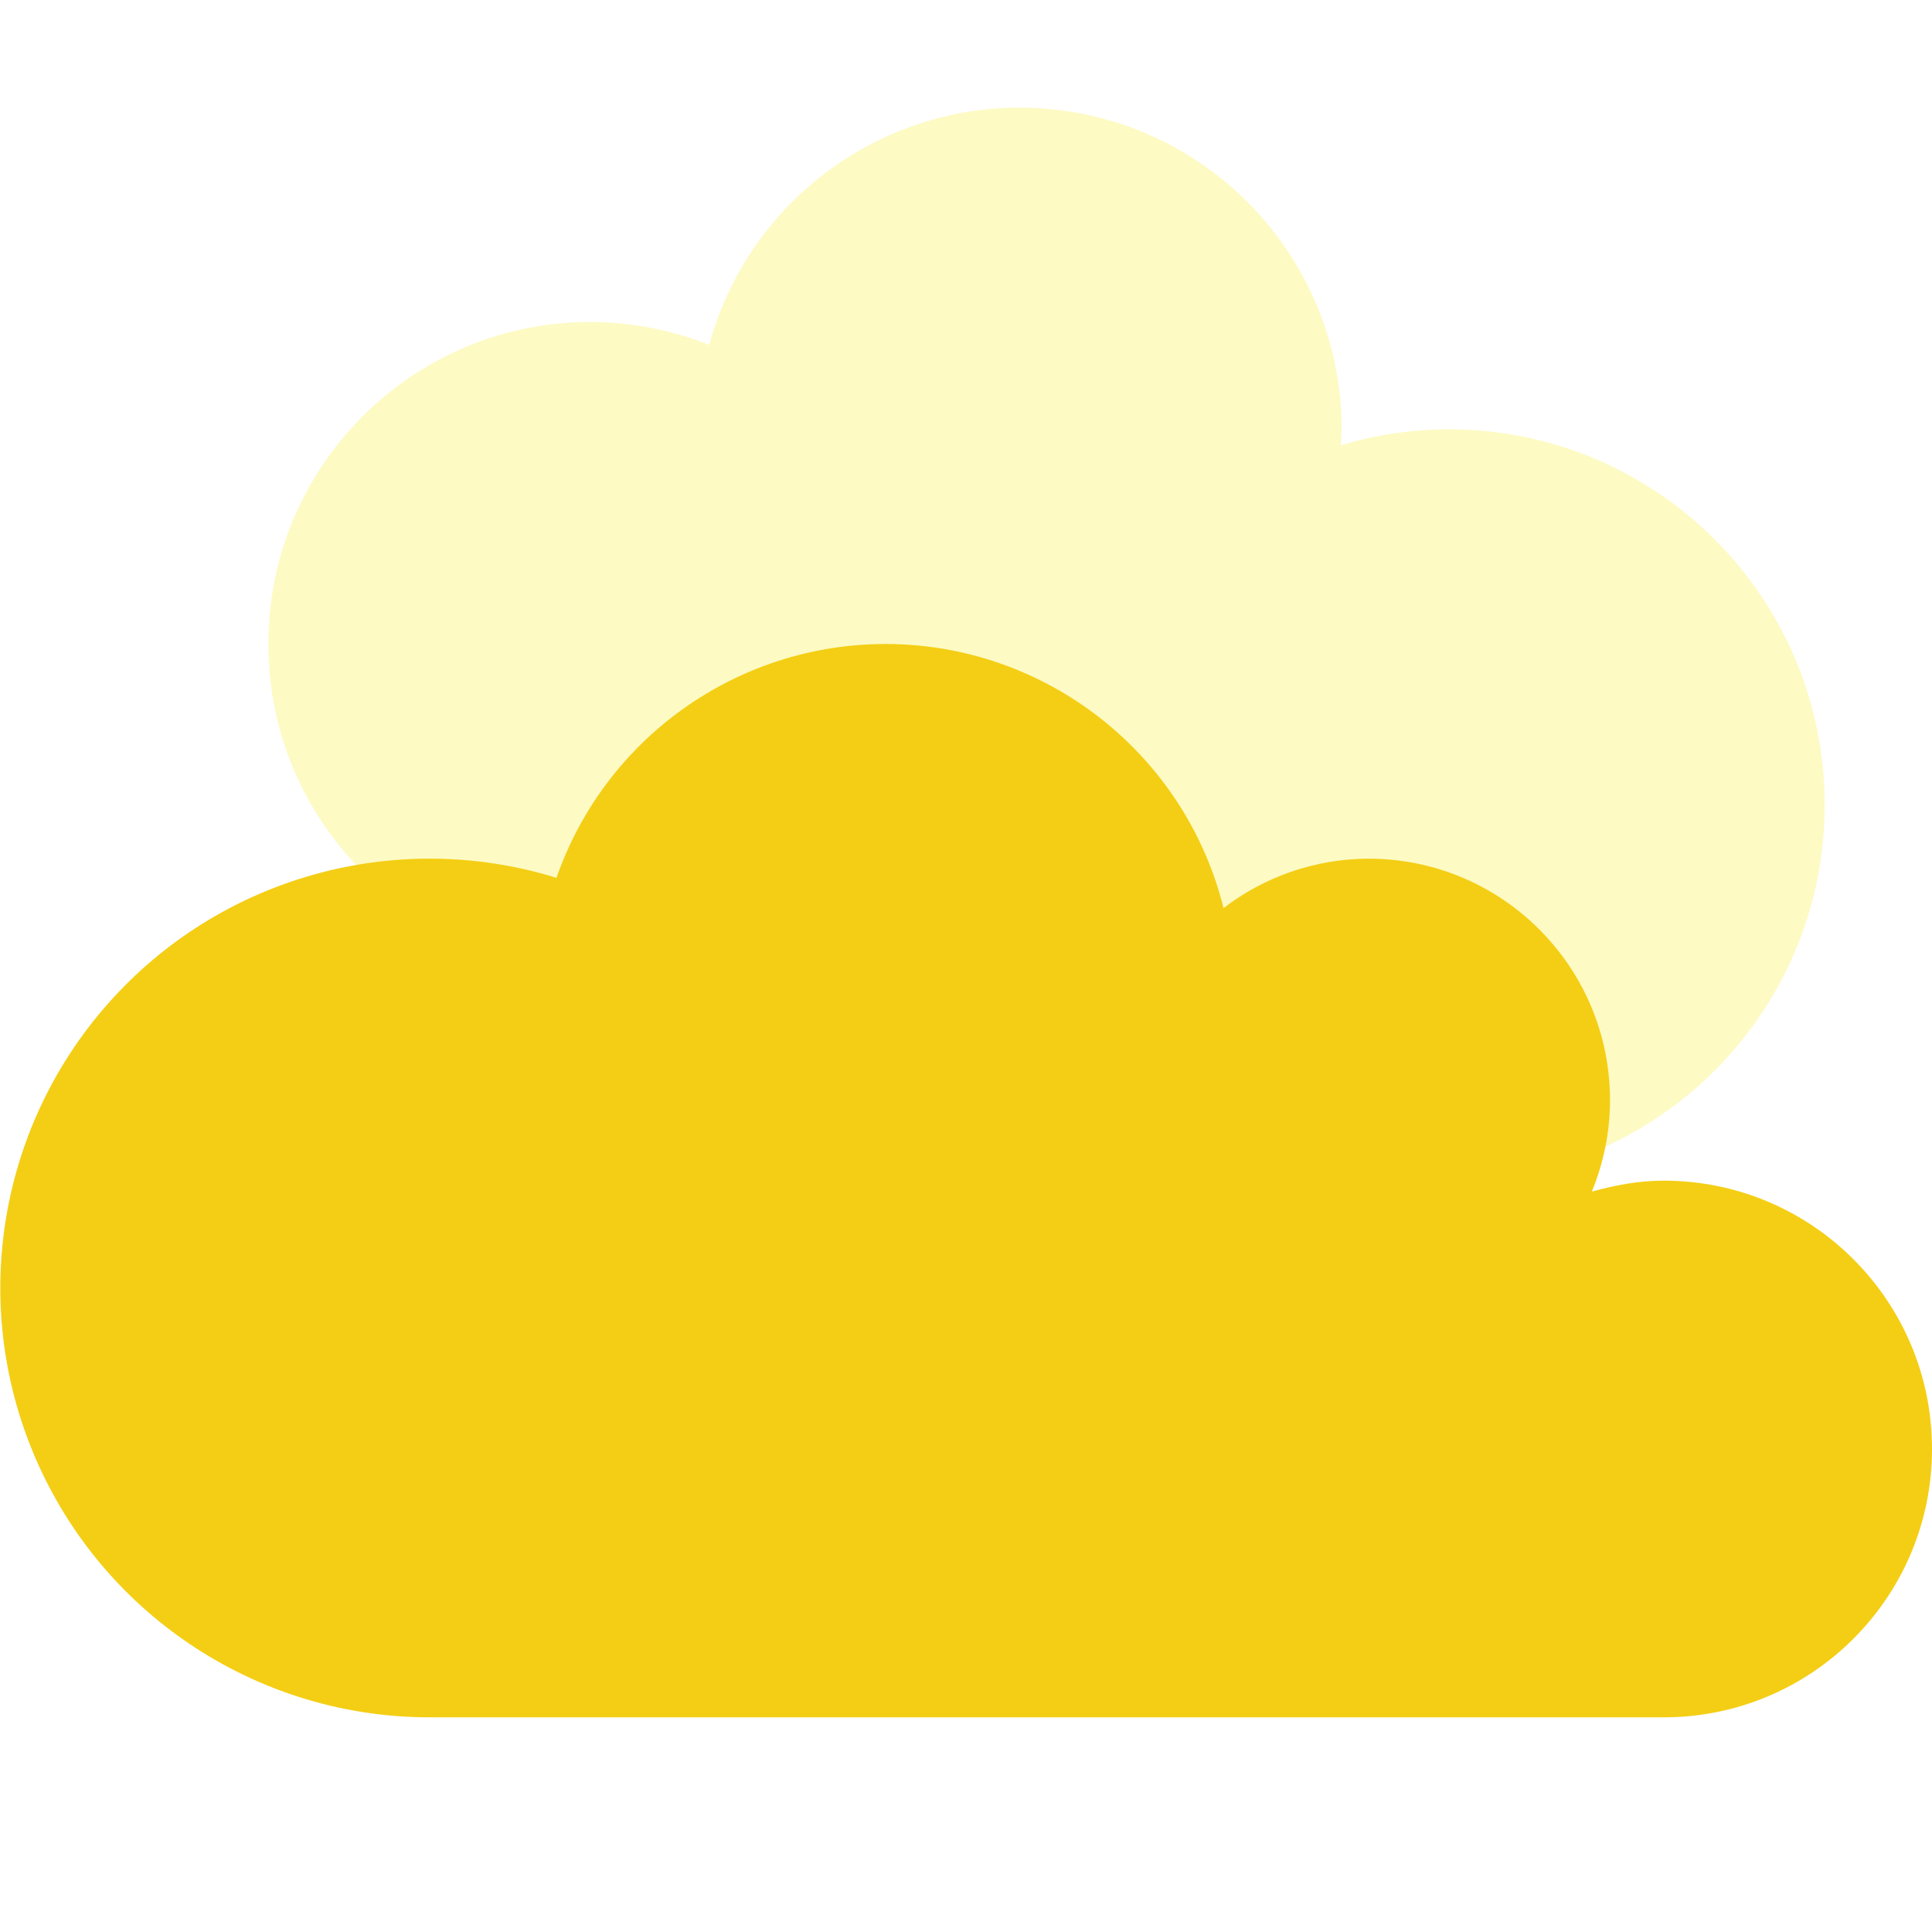
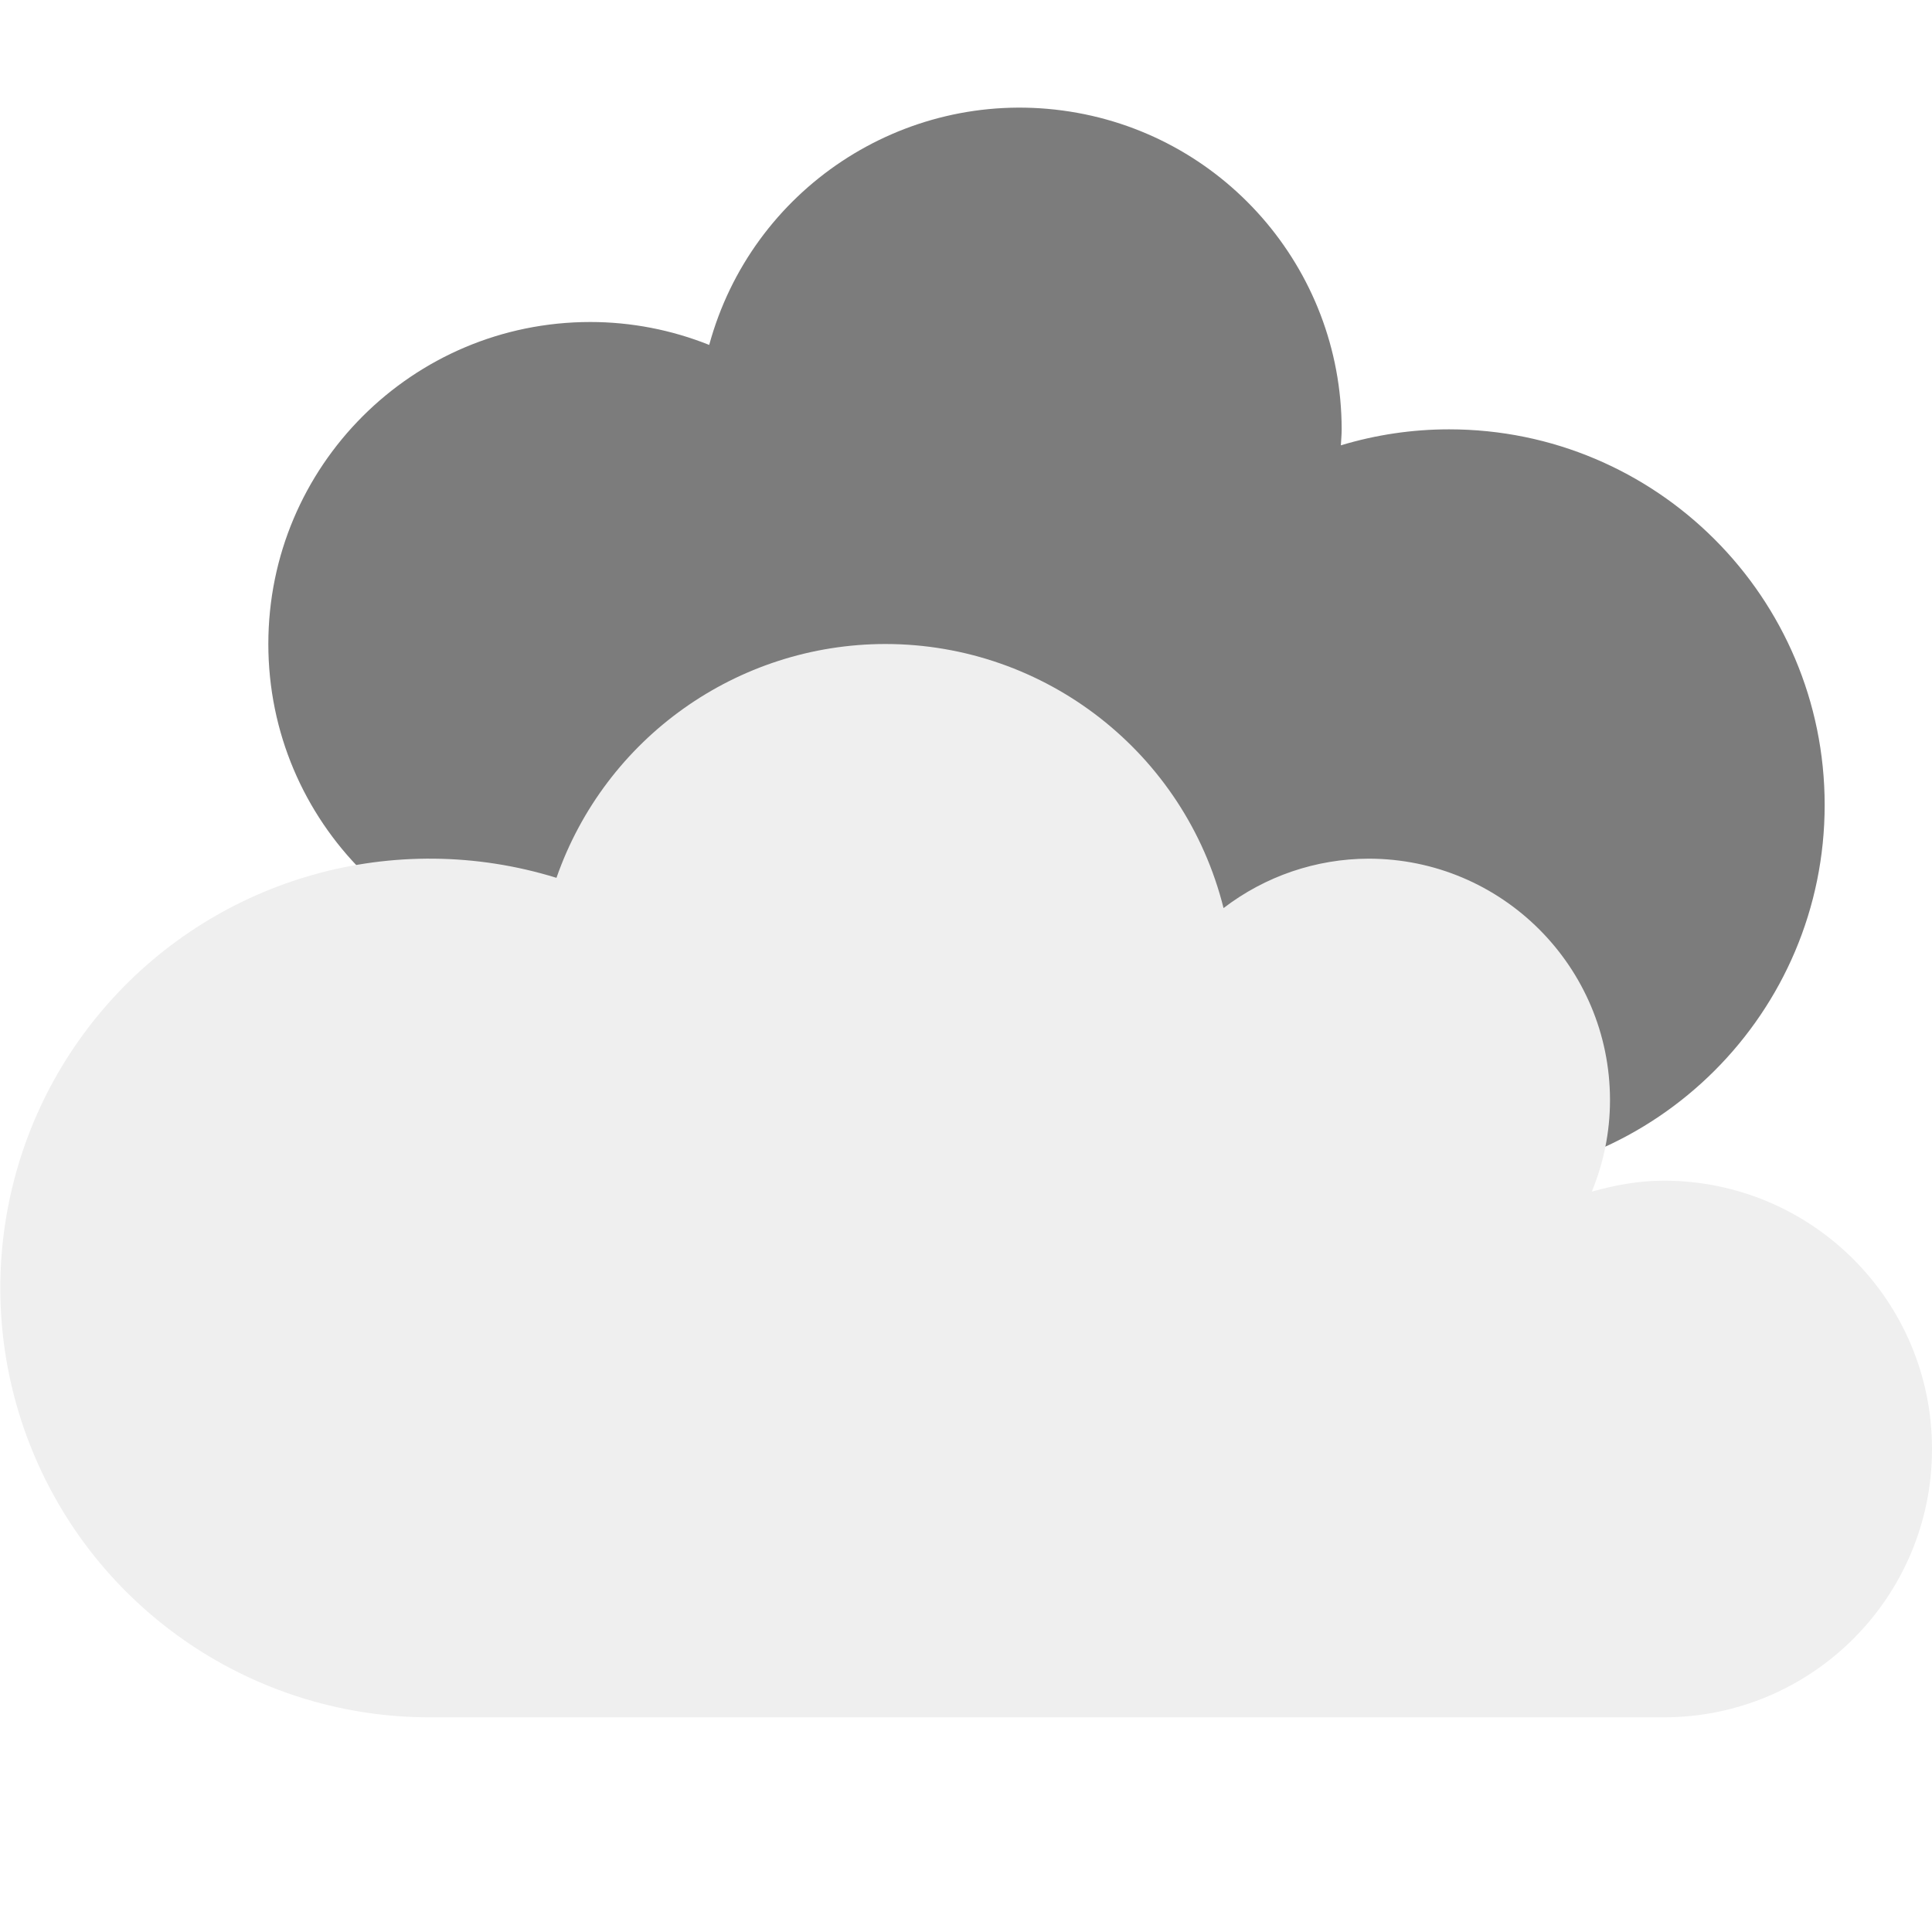
<svg xmlns="http://www.w3.org/2000/svg" width="30px" height="30px" viewBox="0 0 36 36">
-   <path fill="#fdfac4" d="M27 8a6.98 6.98 0 0 0-2.015.298c.005-.1.015-.197.015-.298a5.998 5.998 0 0 0-11.785-1.573A5.974 5.974 0 0 0 11 6a6 6 0 1 0 0 12a5.998 5.998 0 0 0 5.785-4.428A5.975 5.975 0 0 0 19 14c.375 0 .74-.039 1.096-.104c-.058.36-.096.727-.096 1.104c0 3.865 3.135 7 7 7s7-3.135 7-7a7 7 0 0 0-7-7" />
-   <path fill="#F4CE14" d="M31 22c-.467 0-.91.085-1.339.204c.216-.526.339-1.1.339-1.704a4.5 4.5 0 0 0-4.5-4.5a4.459 4.459 0 0 0-2.701.921A6.497 6.497 0 0 0 16.5 12a6.497 6.497 0 0 0-6.131 4.357A8 8 0 1 0 8 32h23c2.762 0 5-2.238 5-5s-2.238-5-5-5" />
+   <path fill="#7c7c7c" d="M27 8a6.98 6.98 0 0 0-2.015.298c.005-.1.015-.197.015-.298a5.998 5.998 0 0 0-11.785-1.573A5.974 5.974 0 0 0 11 6a6 6 0 1 0 0 12a5.998 5.998 0 0 0 5.785-4.428A5.975 5.975 0 0 0 19 14c.375 0 .74-.039 1.096-.104c-.058.36-.096.727-.096 1.104c0 3.865 3.135 7 7 7s7-3.135 7-7a7 7 0 0 0-7-7" />
+   <path fill="#efefef" d="M31 22c-.467 0-.91.085-1.339.204c.216-.526.339-1.1.339-1.704a4.5 4.5 0 0 0-4.5-4.5a4.459 4.459 0 0 0-2.701.921A6.497 6.497 0 0 0 16.5 12a6.497 6.497 0 0 0-6.131 4.357A8 8 0 1 0 8 32h23c2.762 0 5-2.238 5-5s-2.238-5-5-5" />
</svg>
